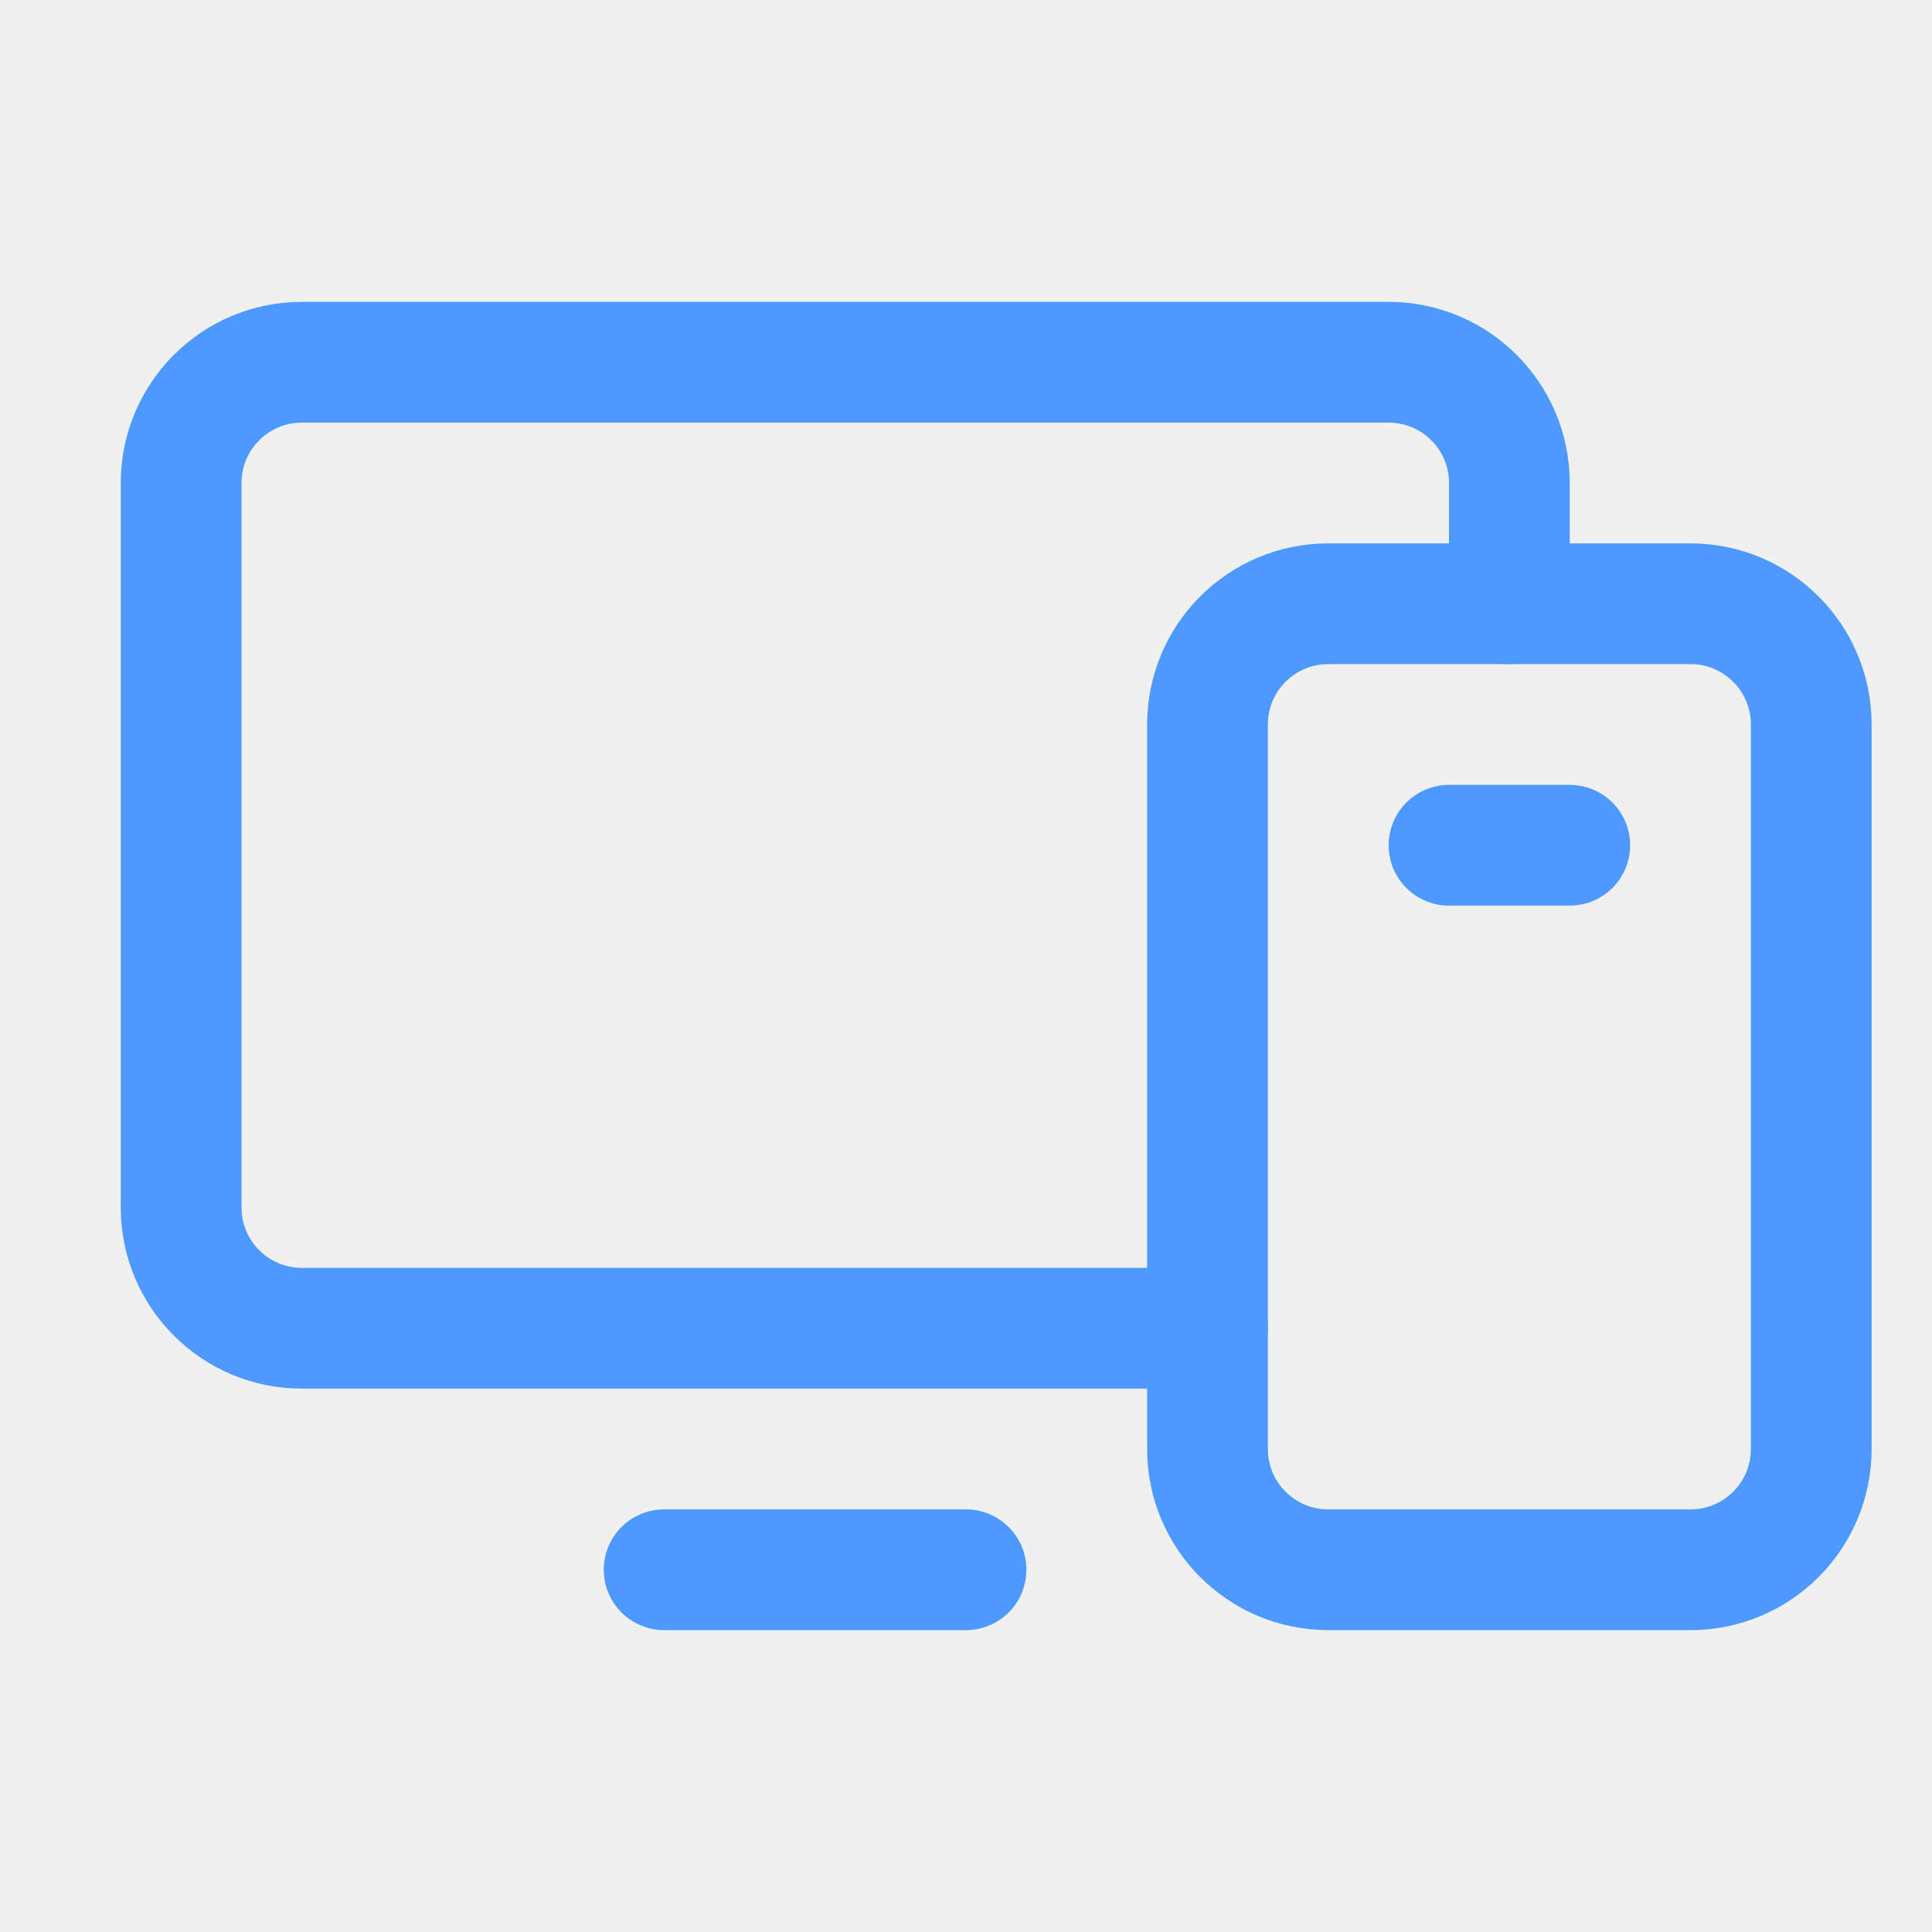
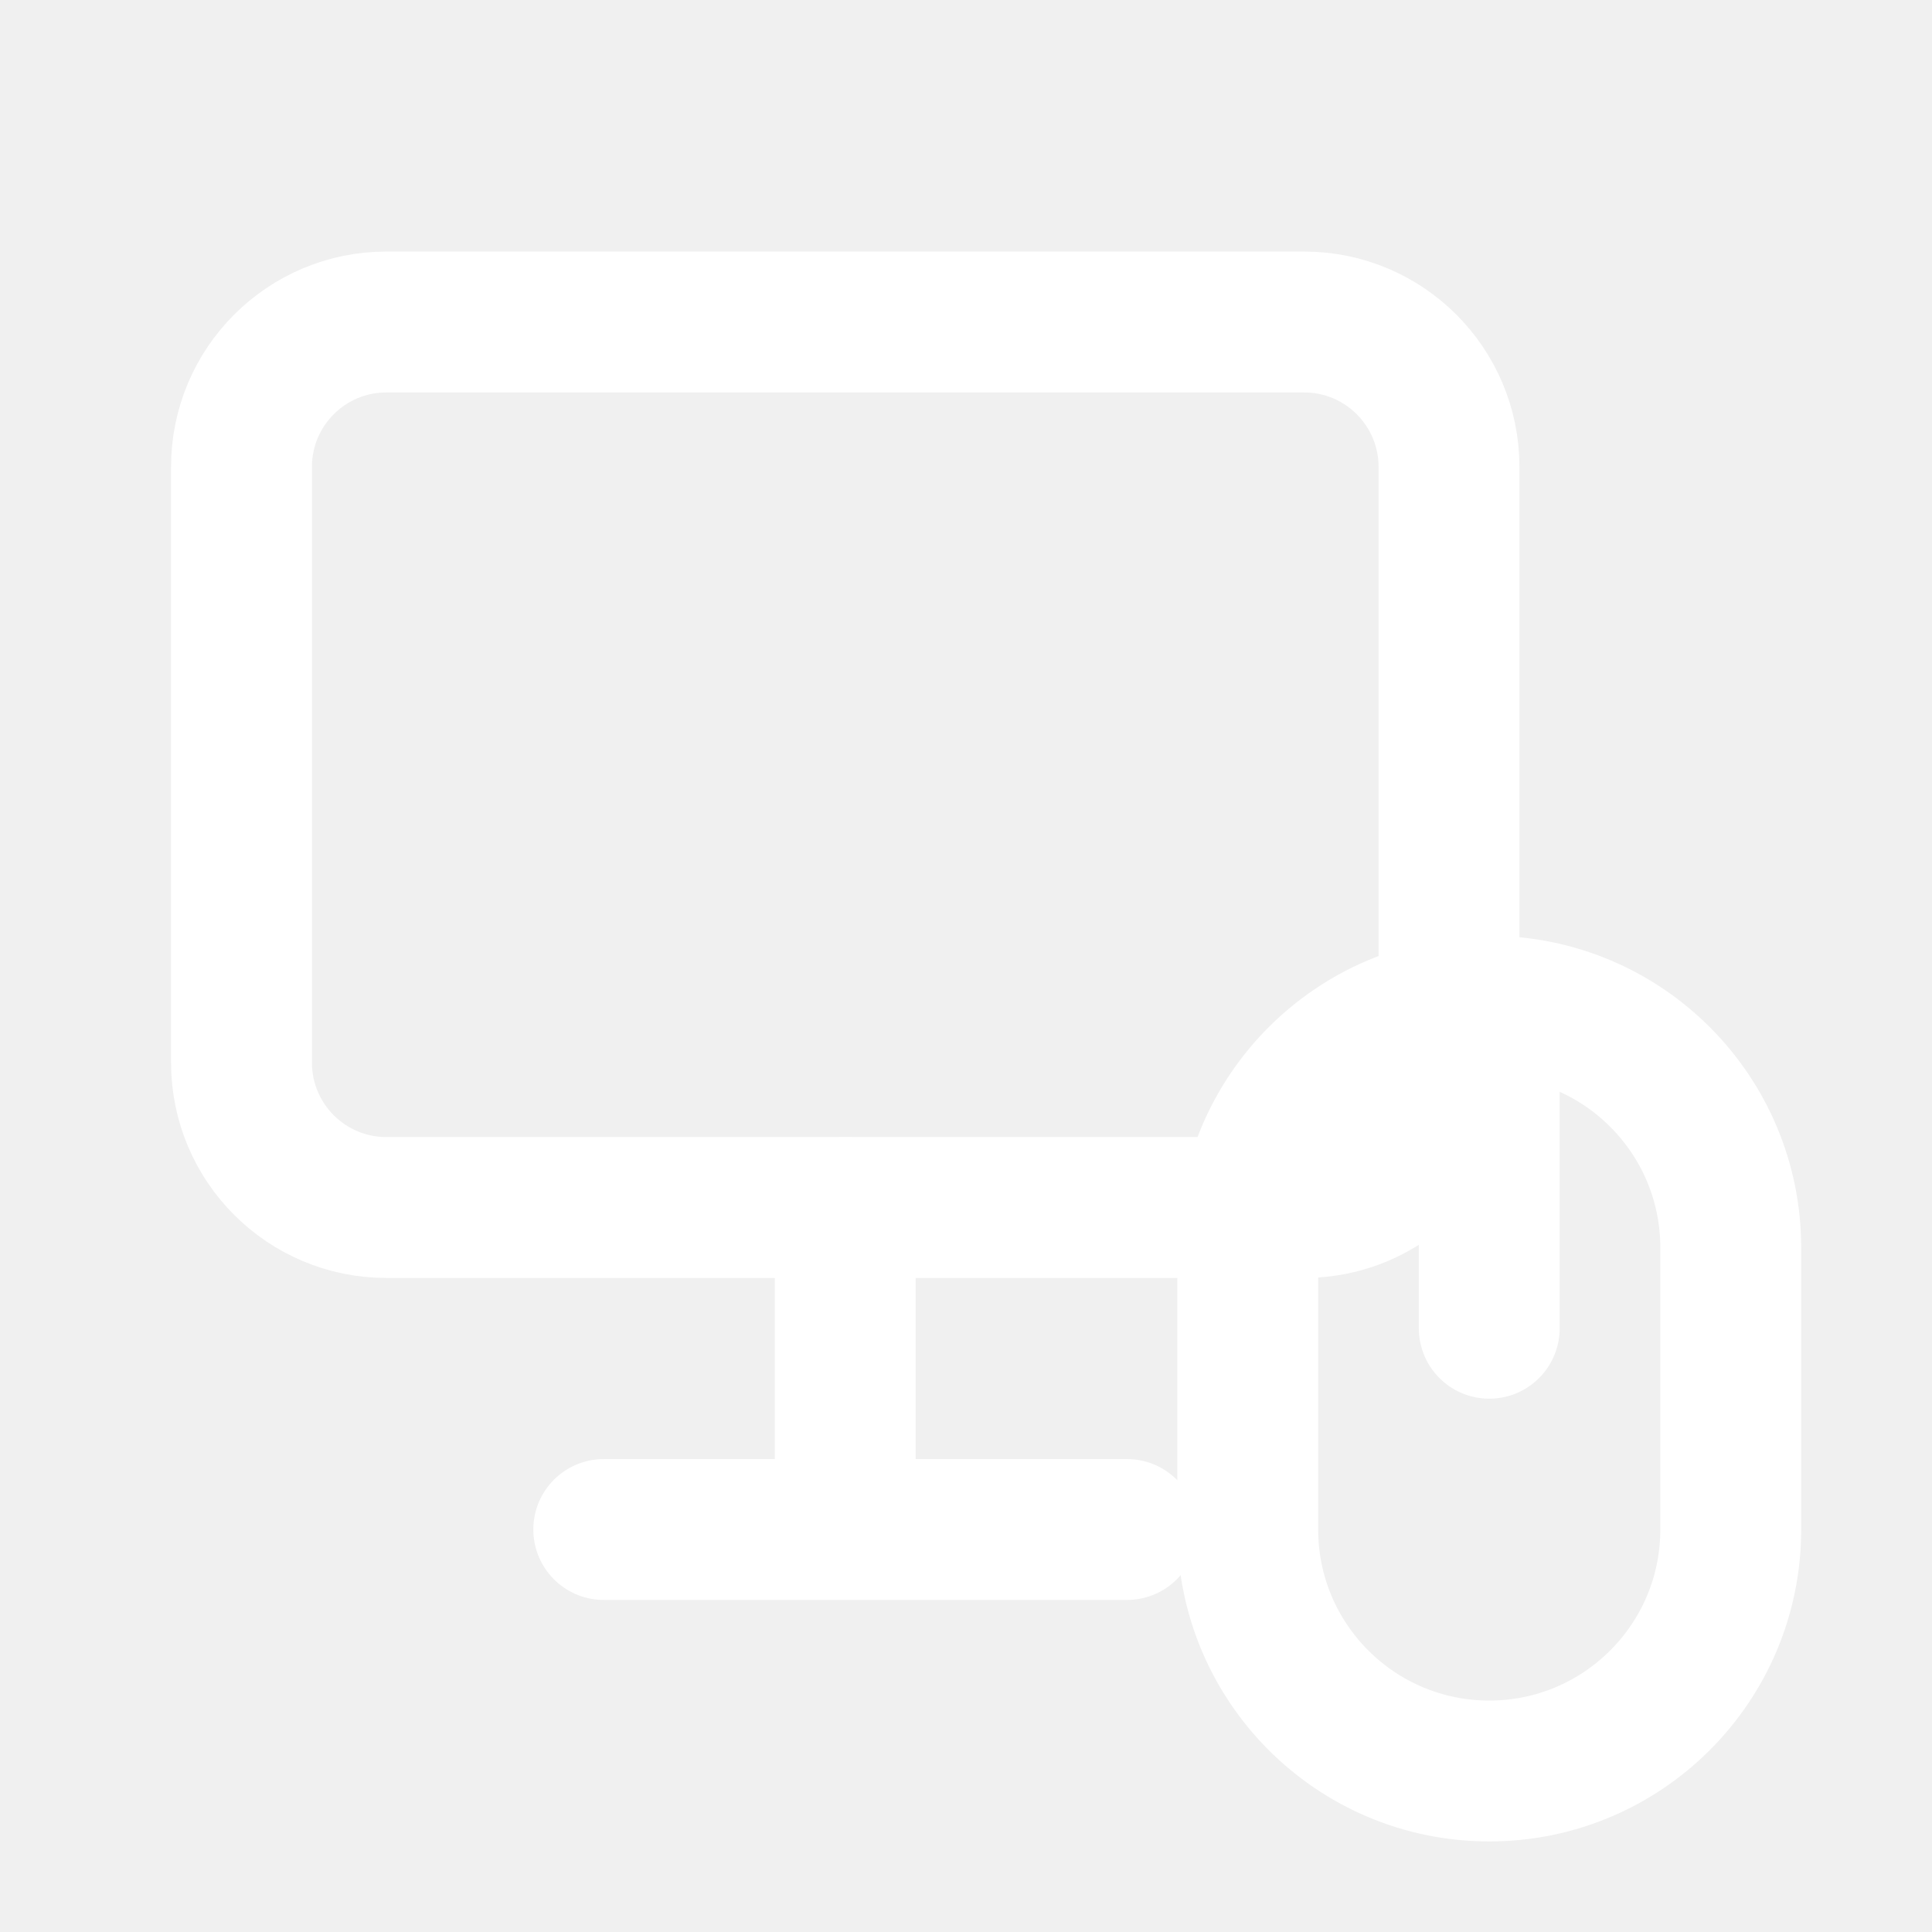
- <svg xmlns="http://www.w3.org/2000/svg" viewBox="0 0 256 256">
-   <rect width="256" height="256" fill="none" />
-   <rect x="136" y="104" width="128" height="80" rx="16" transform="translate(344 -56) rotate(90)" fill="none" stroke="#4C9AFF" stroke-linecap="round" stroke-linejoin="round" stroke-width="16" />
-   <line x1="128" y1="208" x2="88" y2="208" fill="none" stroke="#4C9AFF" stroke-linecap="round" stroke-linejoin="round" stroke-width="16" />
-   <path d="M160,176H40a16,16,0,0,1-16-16V64A16,16,0,0,1,40,48H184a16,16,0,0,1,16,16V80" fill="none" stroke="#4C9AFF" stroke-linecap="round" stroke-linejoin="round" stroke-width="16" />
-   <line x1="192" y1="112" x2="208" y2="112" fill="none" stroke="#4C9AFF" stroke-linecap="round" stroke-linejoin="round" stroke-width="16" />
+ <svg xmlns="http://www.w3.org/2000/svg" width="24" height="24" viewBox="0 0 24 24" fill="none" stroke="#FFFFFF" stroke-width="1.75" stroke-linecap="round" stroke-linejoin="round">
+   <rect x="3" y="4" width="15" height="11" rx="1.8" />
+   <path d="M10.5 15v4M7.5 19h6.5" />
+   <rect x="15.5" y="12.5" width="6" height="9.5" rx="3" />
+   <line x1="18.5" y1="13" x2="18.5" y2="16.5" />
</svg>
